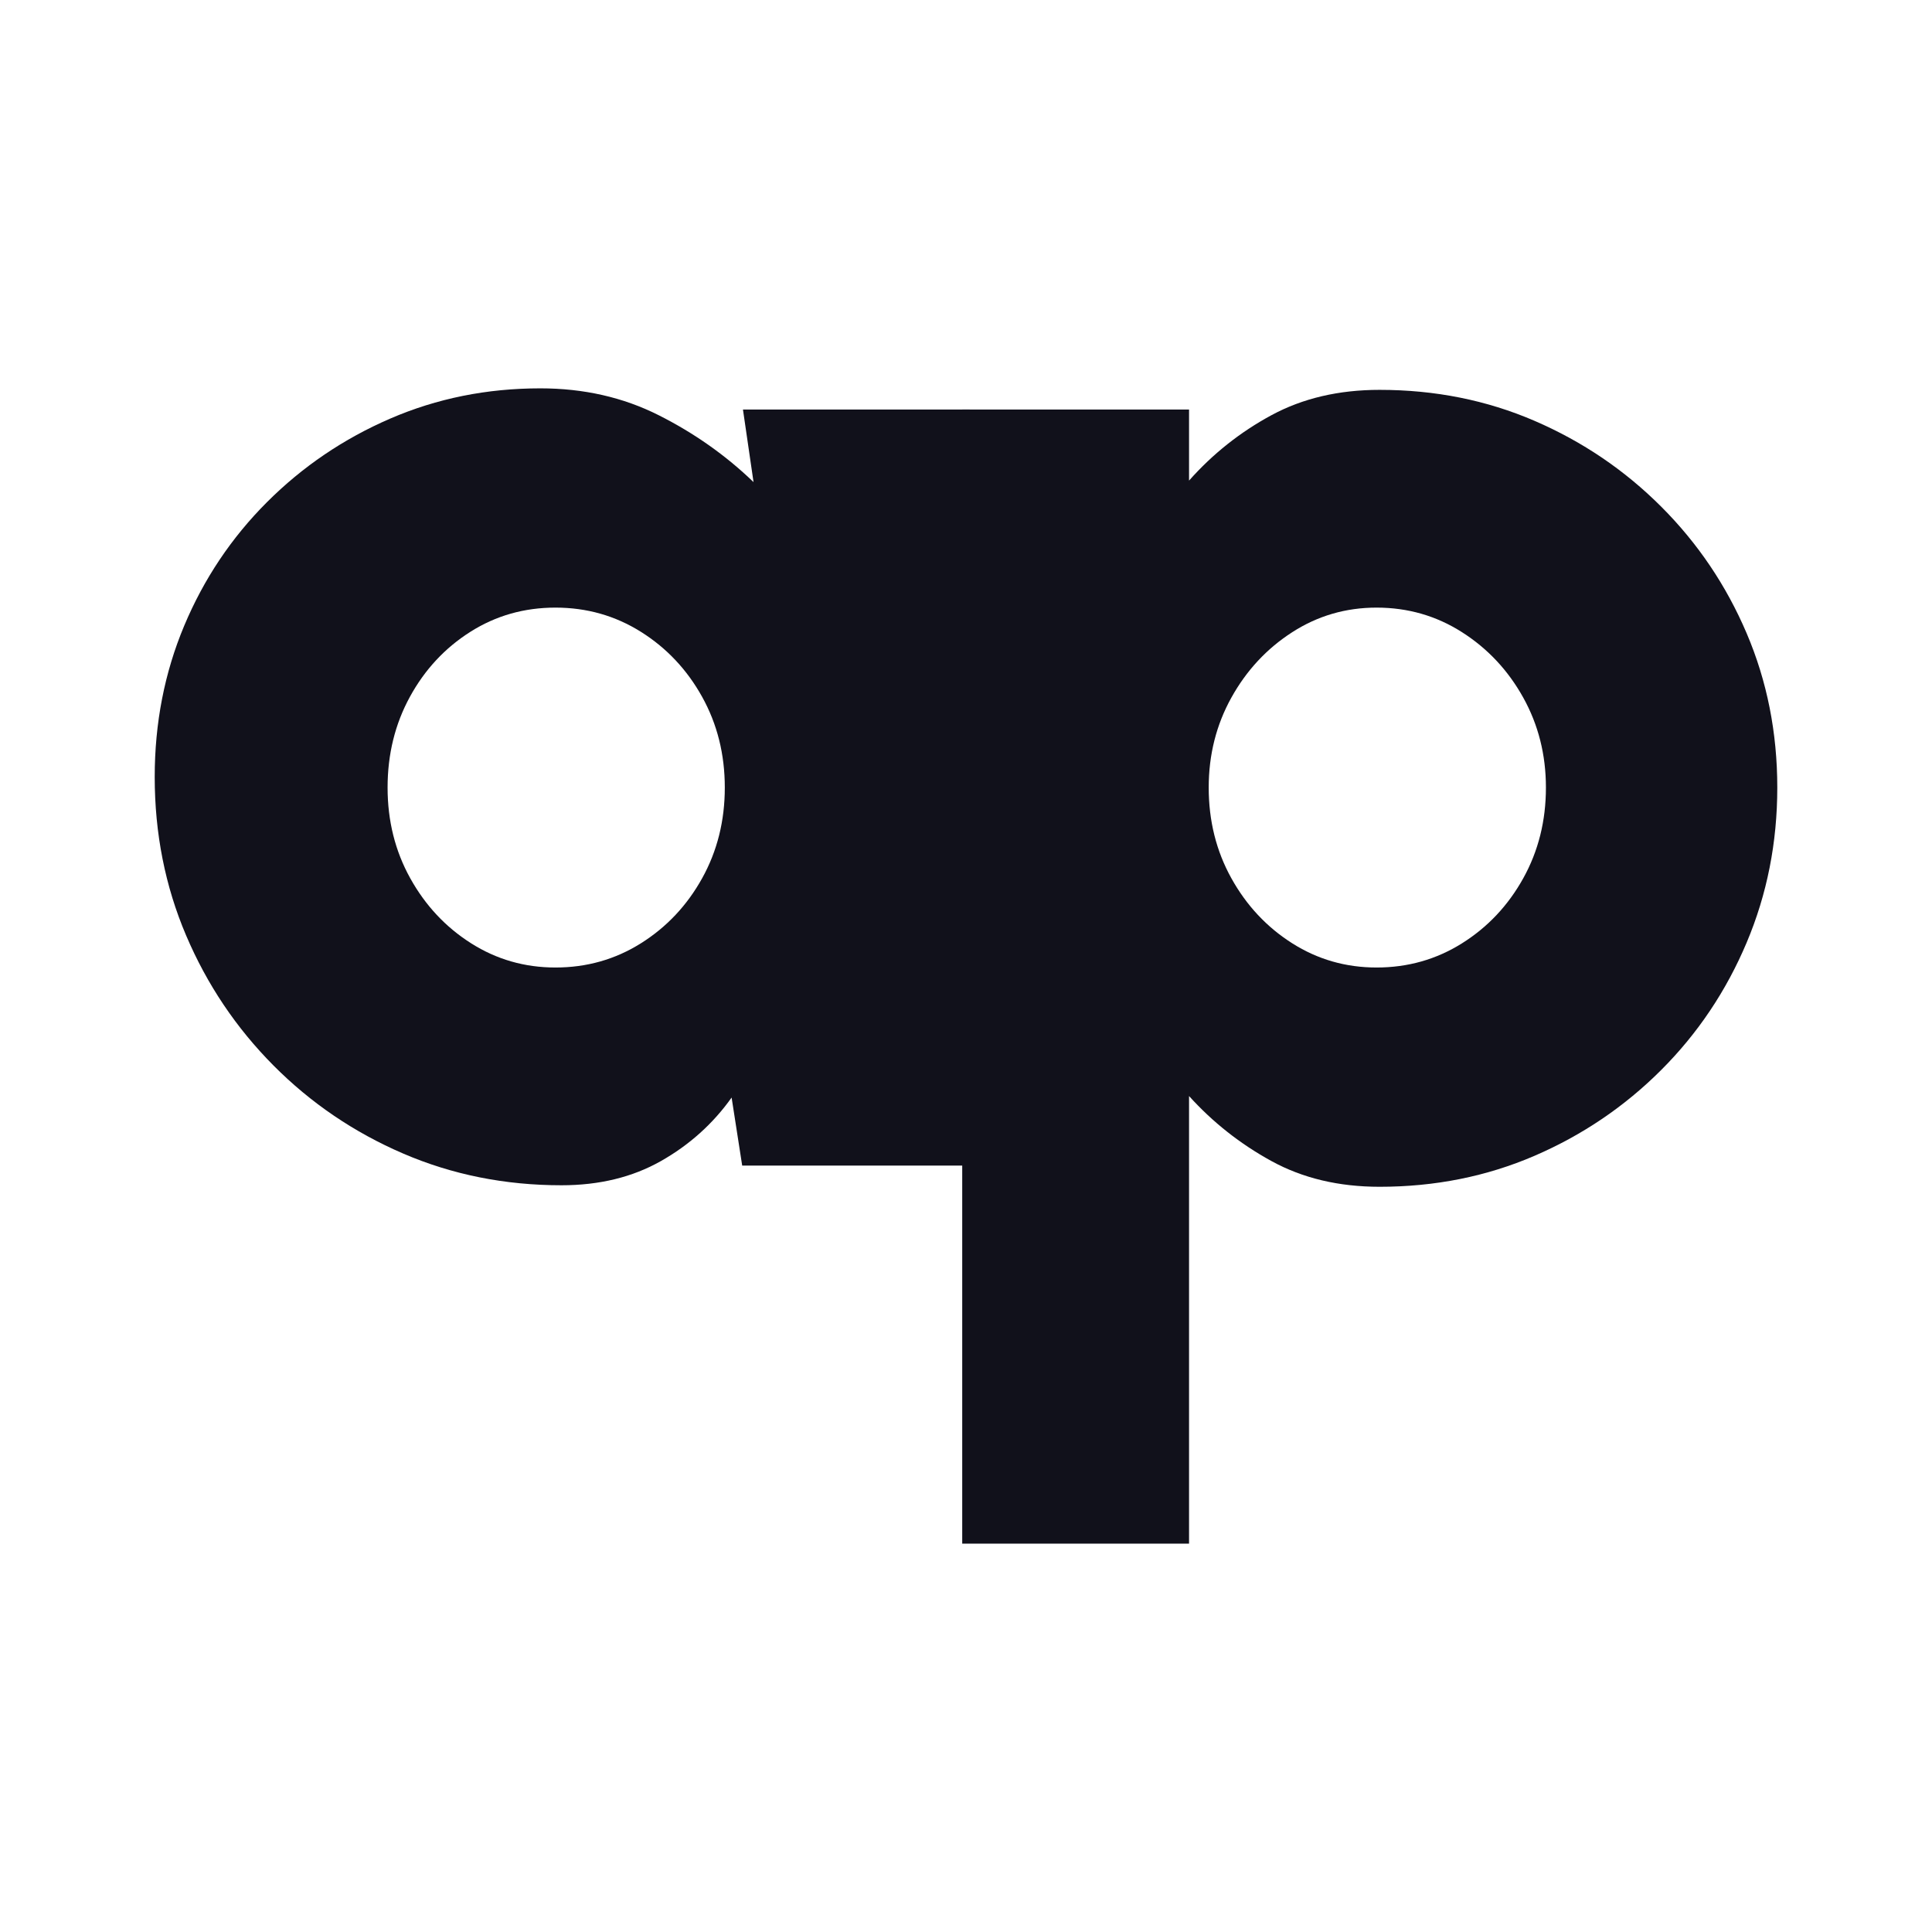
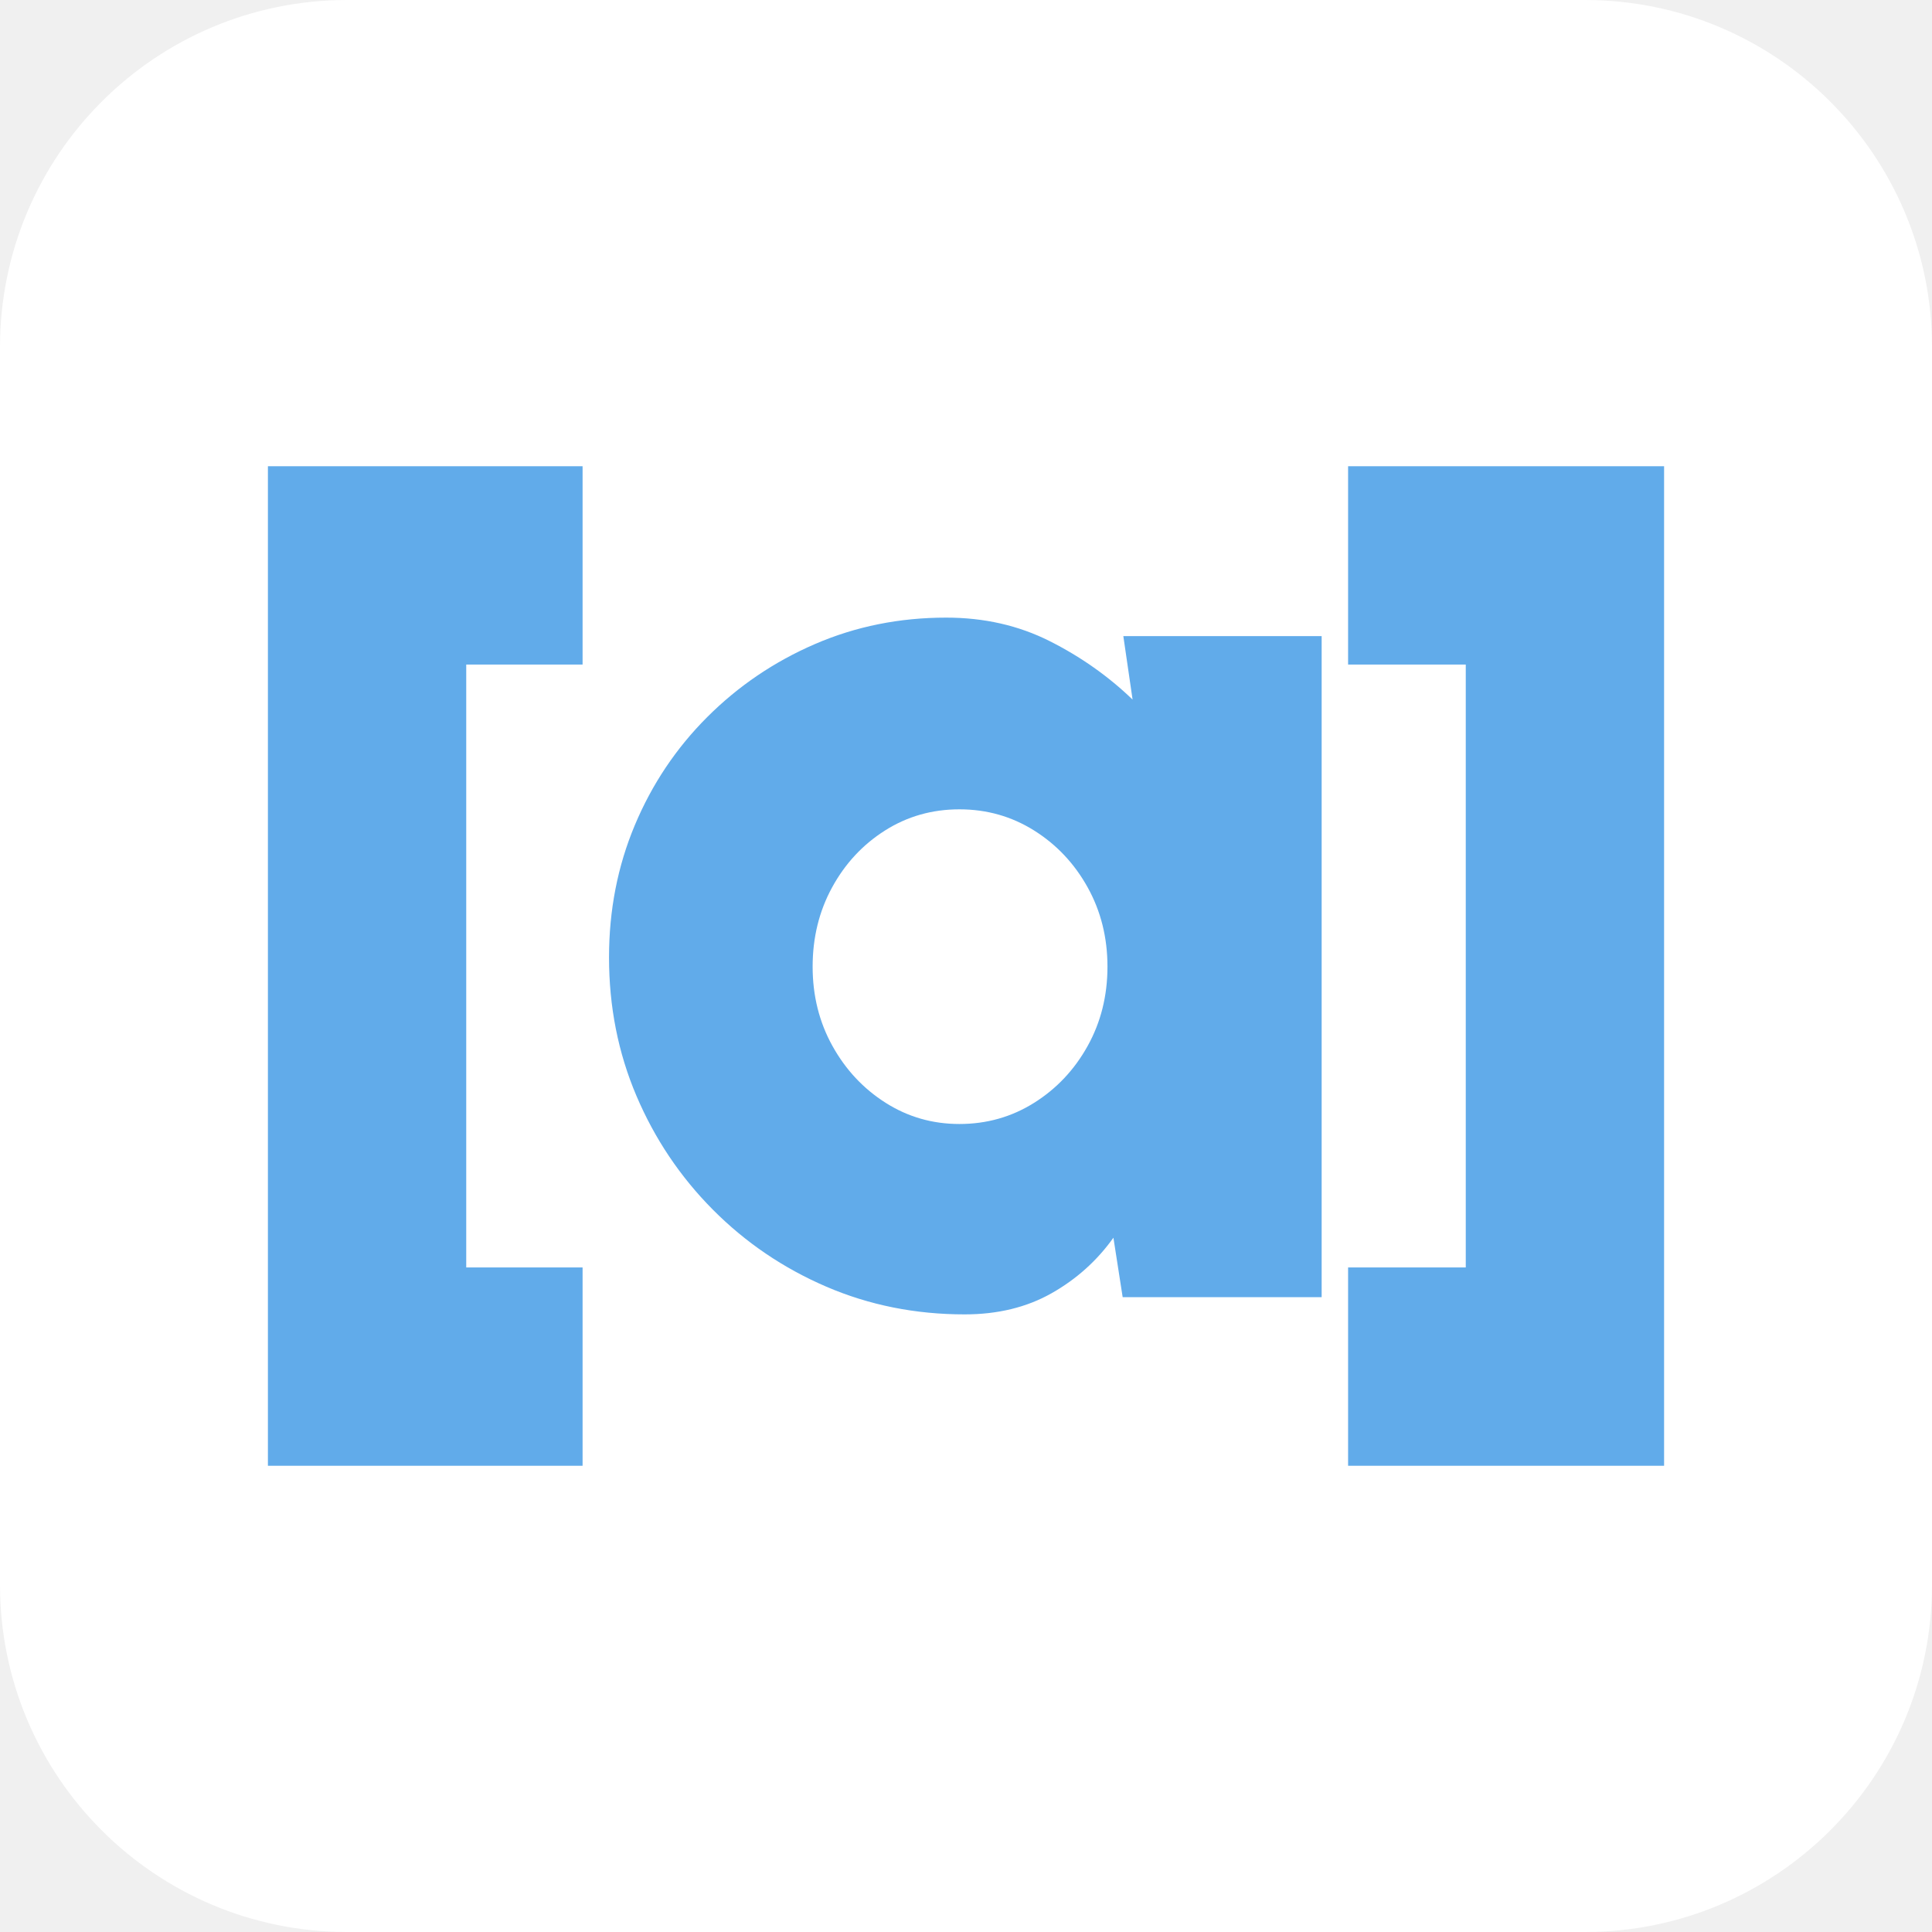
- <svg xmlns="http://www.w3.org/2000/svg" width="512" height="512" viewBox="0 0 512 512">
-   <rect width="512" height="512" fill="#ffffff" />
-   <g transform="translate(28.9776,308.8984) scale(0.2003728,-0.2003728)">
-     <path d="M838 1000H1138V0H837L823 90Q786 38 729.5 6.0Q673 -26 598 -26Q486 -26 388.5 16.0Q291 58 217.0 132.5Q143 207 101.5 304.5Q60 402 60 514Q60 621 99.0 714.0Q138 807 208.5 877.5Q279 948 371.5 988.0Q464 1028 570 1028Q656 1028 726.5 992.5Q797 957 852 904ZM590 262Q652 262 703.0 294.0Q754 326 784.0 380.0Q814 434 814 500Q814 566 784.0 620.0Q754 674 703.0 706.0Q652 738 590 738Q528 738 477.5 706.0Q427 674 397.5 620.0Q368 566 368 500Q368 434 398.0 380.0Q428 326 478.5 294.0Q529 262 590 262Z" transform="translate(0.0,0)" fill="#11111b" />
-     <path d="M420 -500H120V1000H420V906Q467 959 529.0 992.5Q591 1026 672 1026Q782 1026 877.0 985.0Q972 944 1044.5 871.5Q1117 799 1157.5 704.0Q1198 609 1198 500Q1198 391 1157.5 295.0Q1117 199 1044.5 126.5Q972 54 877.0 13.0Q782 -28 672 -28Q591 -28 529.0 6.0Q467 40 420 92ZM668 738Q607 738 556.5 705.5Q506 673 476.0 619.0Q446 565 446 500Q446 434 476.0 380.0Q506 326 556.5 294.0Q607 262 668 262Q730 262 781.0 294.0Q832 326 862.0 380.0Q892 434 892 500Q892 565 862.0 619.0Q832 673 781.0 705.5Q730 738 668 738Z" transform="translate(1008.0,0)" fill="#11111b" />
+ <svg xmlns="http://www.w3.org/2000/svg" viewBox="0 0 512 512">
+   <rect width="512" height="512" rx="92" fill="#ffffff" />
+   <g fill="#61abea">
+     <path d="M596 188V-112H120V1400H596V1100H420V188Z" transform="translate(49.97727 368.822) scale(0.1751894 -0.1751894)" />
+     <path d="M838 1000H1138V0H837L823 90Q786 38 729.5 6.0Q673 -26 598 -26Q486 -26 388.5 16.0Q291 58 217.0 132.5Q143 207 101.5 304.5Q60 402 60 514Q60 621 99.0 714.0Q138 807 208.5 877.5Q279 948 371.5 988.0Q464 1028 570 1028Q656 1028 726.5 992.5Q797 957 852 904ZM590 262Q652 262 703.0 294.0Q754 326 784.0 380.0Q814 434 814 500Q814 566 784.0 620.0Q754 674 703.0 706.0Q652 738 590 738Q528 738 477.5 706.0Q427 674 397.5 620.0Q368 566 368 500Q368 434 398.0 380.0Q428 326 478.5 294.0Q529 262 590 262Z" transform="translate(150.8864 343.7699) scale(0.1751894 -0.1751894)" />
+     <path d="M100 -112V188H278V1100H100V1400H578V-112Z" transform="translate(339.7405 368.822) scale(0.1751894 -0.1751894)" />
  </g>
</svg>
